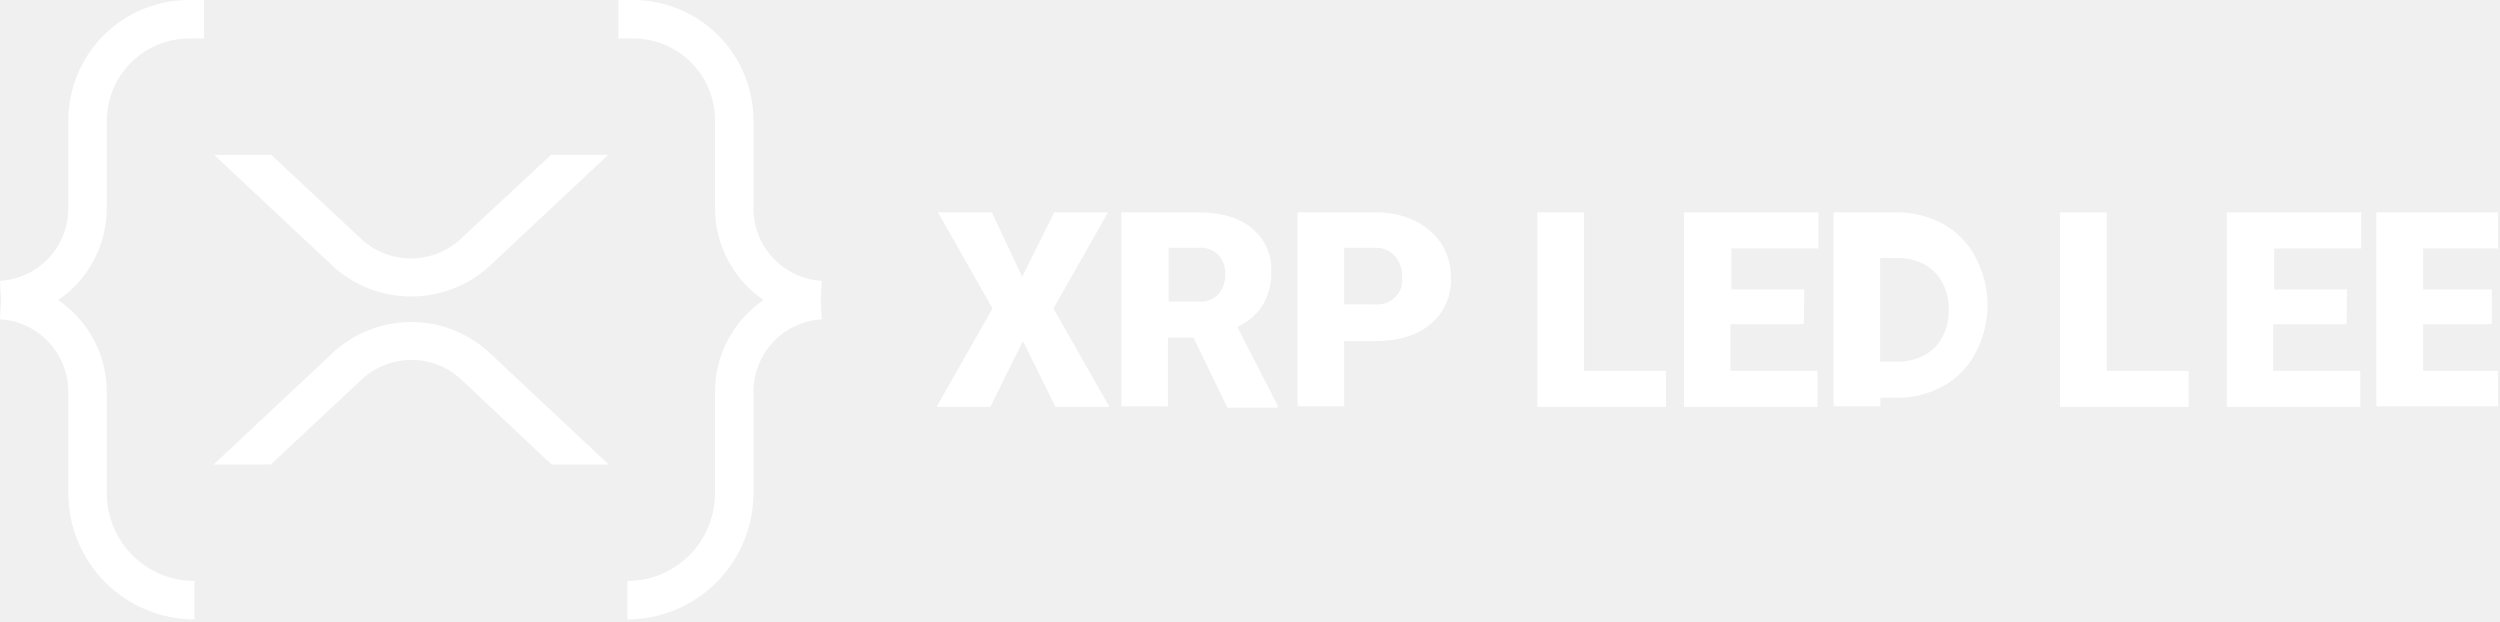
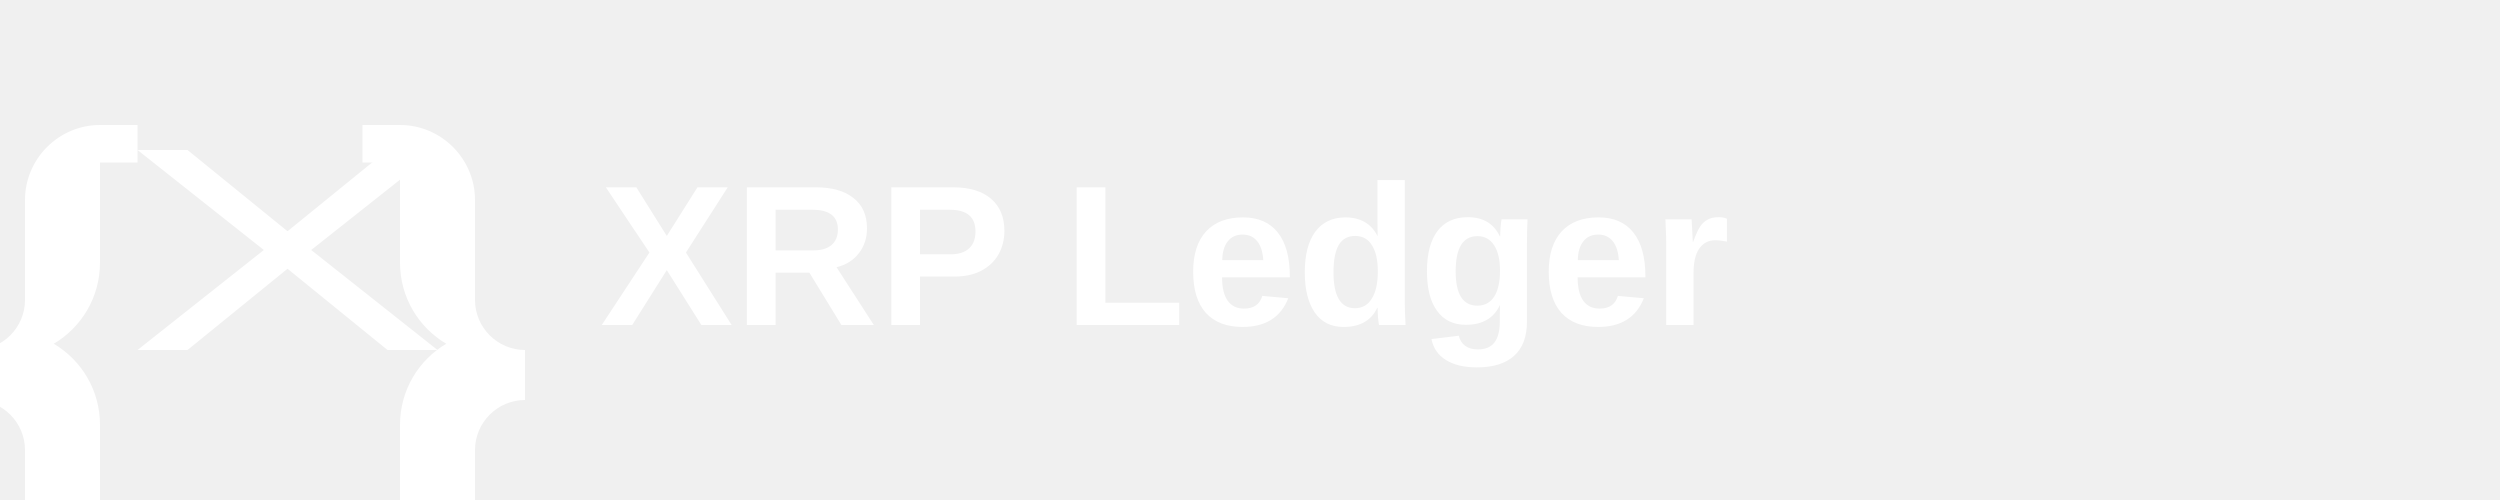
- <svg xmlns="http://www.w3.org/2000/svg" width="732" height="182" viewBox="0 0 732 182" fill="none">
-   <path d="M299.295 81.035L308.676 62.18H324.421L308.457 90.322L324.827 119.122H309.036L299.514 99.859L289.977 119.122H274.233L290.603 90.322L274.639 62.18H290.399L299.295 81.035ZM349.436 98.843H341.978V118.95H328.329V62.18H350.687C357.519 62.18 362.695 63.634 366.431 66.745C368.323 68.247 369.834 70.173 370.841 72.368C371.849 74.563 372.326 76.965 372.232 79.378C372.35 82.86 371.488 86.305 369.746 89.322C367.92 92.127 365.333 94.356 362.288 95.748L374.092 118.731V119.356H359.38L349.436 98.843ZM342.182 88.29H350.89C351.951 88.401 353.024 88.272 354.028 87.912C355.032 87.552 355.942 86.971 356.691 86.21C358.07 84.597 358.805 82.531 358.755 80.41C358.83 79.353 358.686 78.291 358.331 77.293C357.976 76.295 357.417 75.381 356.691 74.609C355.93 73.868 355.017 73.3 354.016 72.944C353.015 72.587 351.949 72.452 350.89 72.546H342.182V88.29ZM393.573 99.672V118.95H379.924V62.18H402.72C406.727 62.097 410.699 62.949 414.321 64.666C417.495 66.196 420.196 68.557 422.138 71.498C424.013 74.548 424.948 78.082 424.827 81.661C424.911 84.183 424.413 86.691 423.372 88.99C422.33 91.289 420.774 93.318 418.823 94.919C414.883 98.233 409.443 99.891 402.454 99.891H393.558L393.573 99.672ZM393.573 89.118H402.469C403.564 89.229 404.669 89.1 405.708 88.741C406.747 88.382 407.696 87.801 408.489 87.039C409.227 86.318 409.796 85.442 410.153 84.473C410.51 83.505 410.646 82.469 410.553 81.442C410.694 79.122 409.957 76.833 408.489 75.031C407.772 74.206 406.878 73.554 405.874 73.123C404.869 72.692 403.78 72.495 402.688 72.546H393.573V89.118ZM463.93 108.584H487.804V119.153H450.124V62.18H463.805V108.584H463.93ZM528.157 94.919H506.675V108.584H532.16V119.153H493.073V62.18H532.441V72.749H506.957V84.756H528.298L528.157 94.919ZM536.85 118.95V62.18H555.284C560.115 62.129 564.876 63.33 569.105 65.666C573.12 67.921 576.383 71.309 578.486 75.407C580.74 79.692 581.951 84.473 581.951 89.322C581.951 94.17 580.74 98.951 578.486 103.237C576.383 107.334 573.12 110.722 569.105 112.977C564.876 115.313 560.115 116.514 555.284 116.464H550.562V118.95H536.85ZM550.499 72.749V105.895H555.284C558.052 105.967 560.796 105.356 563.279 104.112C565.542 102.926 567.404 101.104 568.638 98.868C569.997 96.363 570.676 93.554 570.608 90.715C570.676 87.876 569.997 85.067 568.638 82.562C567.404 80.326 565.542 78.504 563.279 77.318C560.796 76.074 558.052 75.463 555.284 75.535H550.499V72.749ZM616.975 108.584H640.849V119.153H603.169V62.18H616.85V108.584H616.975ZM687.082 94.919H665.6V108.584H691.086V119.153H651.998V62.18H691.367V72.749H665.882V84.756H687.223L687.082 94.919ZM731.42 118.95H695.789V62.18H731.42V72.749H709.501V84.756H729.592V94.919H709.501V108.584H731.42V118.95Z" fill="white" />
-   <path d="M55.347 11.257H59.725V1.38619e-05H55.347C50.706 -0.004 46.109 0.907 41.82 2.681C37.532 4.456 33.635 7.058 30.353 10.34C27.071 13.622 24.468 17.519 22.694 21.808C20.92 26.097 20.008 30.693 20.012 35.335V60.976C20.022 66.405 17.954 71.632 14.233 75.586C10.512 79.539 5.42 81.92 0 82.239L0.313 87.868L0 93.496C5.42 93.815 10.512 96.196 14.233 100.149C17.954 104.103 20.022 109.33 20.012 114.759V144.309C19.996 154.115 23.873 163.525 30.792 170.474C37.711 177.422 47.105 181.339 56.911 181.364V170.107C50.111 170.102 43.592 167.4 38.784 162.592C33.977 157.784 31.274 151.265 31.27 144.465V114.759C31.274 109.456 29.98 104.232 27.5 99.544C25.02 94.856 21.429 90.847 17.042 87.868C21.417 84.875 24.998 80.863 27.476 76.178C29.955 71.493 31.257 66.276 31.27 60.976V35.335C31.298 28.958 33.844 22.85 38.353 18.341C42.863 13.832 48.97 11.286 55.347 11.257V11.257Z" fill="white" />
-   <path d="M185.429 11.257H181.052V0H185.429C194.779 0.025 203.736 3.761 210.332 10.386C216.928 17.012 220.624 25.985 220.608 35.335V60.976C220.598 66.405 222.666 71.632 226.387 75.586C230.108 79.539 235.2 81.92 240.62 82.239L240.308 87.868L240.62 93.496C235.2 93.815 230.108 96.196 226.387 100.149C222.666 104.103 220.598 109.33 220.608 114.759V144.309C220.624 154.115 216.747 163.525 209.828 170.474C202.91 177.422 193.515 181.339 183.71 181.364V170.106C190.509 170.102 197.028 167.4 201.836 162.592C206.644 157.784 209.347 151.265 209.351 144.465V114.759C209.346 109.456 210.64 104.232 213.12 99.544C215.601 94.856 219.191 90.847 223.578 87.868C219.204 84.875 215.623 80.863 213.144 76.178C210.665 71.493 209.363 66.276 209.351 60.976V35.335C209.367 32.181 208.761 29.056 207.566 26.137C206.372 23.219 204.613 20.565 202.391 18.328C200.168 16.091 197.526 14.315 194.615 13.101C191.704 11.888 188.583 11.261 185.429 11.257V11.257Z" fill="white" />
-   <path d="M161.352 45.341H178.081L143.215 78.018C136.96 83.678 128.825 86.812 120.389 86.812C111.953 86.812 103.817 83.678 97.562 78.018L62.696 45.341H79.425L105.848 70.044C109.794 73.665 114.955 75.674 120.31 75.674C125.666 75.674 130.827 73.665 134.773 70.044L161.352 45.341Z" fill="white" />
-   <path d="M79.269 136.023H62.54L97.561 103.189C103.782 97.46 111.931 94.279 120.388 94.279C128.846 94.279 136.994 97.46 143.215 103.189L178.237 136.023H161.508L134.929 111.007C130.983 107.386 125.822 105.376 120.466 105.376C115.111 105.376 109.95 107.386 106.004 111.007L79.269 136.023Z" fill="white" />
+ <svg xmlns="http://www.w3.org/2000/svg" width="200" height="40" viewBox="0 0 200 40" fill="none">
+   <path d="M8 2h3v8H8c-3.3 0-6 2.7-6 6v8c0 2.2-1.8 4-4 4v4c2.2 0 4 1.8 4 4v8c0 3.3 2.7 6 6 6h3v-8H8v-8c0-2.8-1.5-5.2-3.7-6.5 2.2-1.3 3.7-3.7 3.7-6.5v-8h3V2z" fill="white" />
+   <path d="M32 2h-3v8h3c3.3 0 6 2.7 6 6v8c0 2.2 1.8 4 4 4v4c-2.2 0-4 1.8-4 4v8c0 3.3-2.7 6-6 6h-3v-8h3v-8c0-2.8 1.5-5.2 3.7-6.5-2.2-1.3-3.7-3.7-3.7-6.5v-8h-3V2z" fill="white" />
+   <path d="M11 12h4l8 6.5L31 12h4l-12 9.5z" fill="white" />
+   <path d="M35 28h-4l-8-6.5L15 28h-4l12-9.5z" fill="white" />
+   <text x="48" y="26" font-family="Arial, Helvetica, sans-serif" font-size="16" font-weight="600" fill="white">XRP Ledger</text>
</svg>
